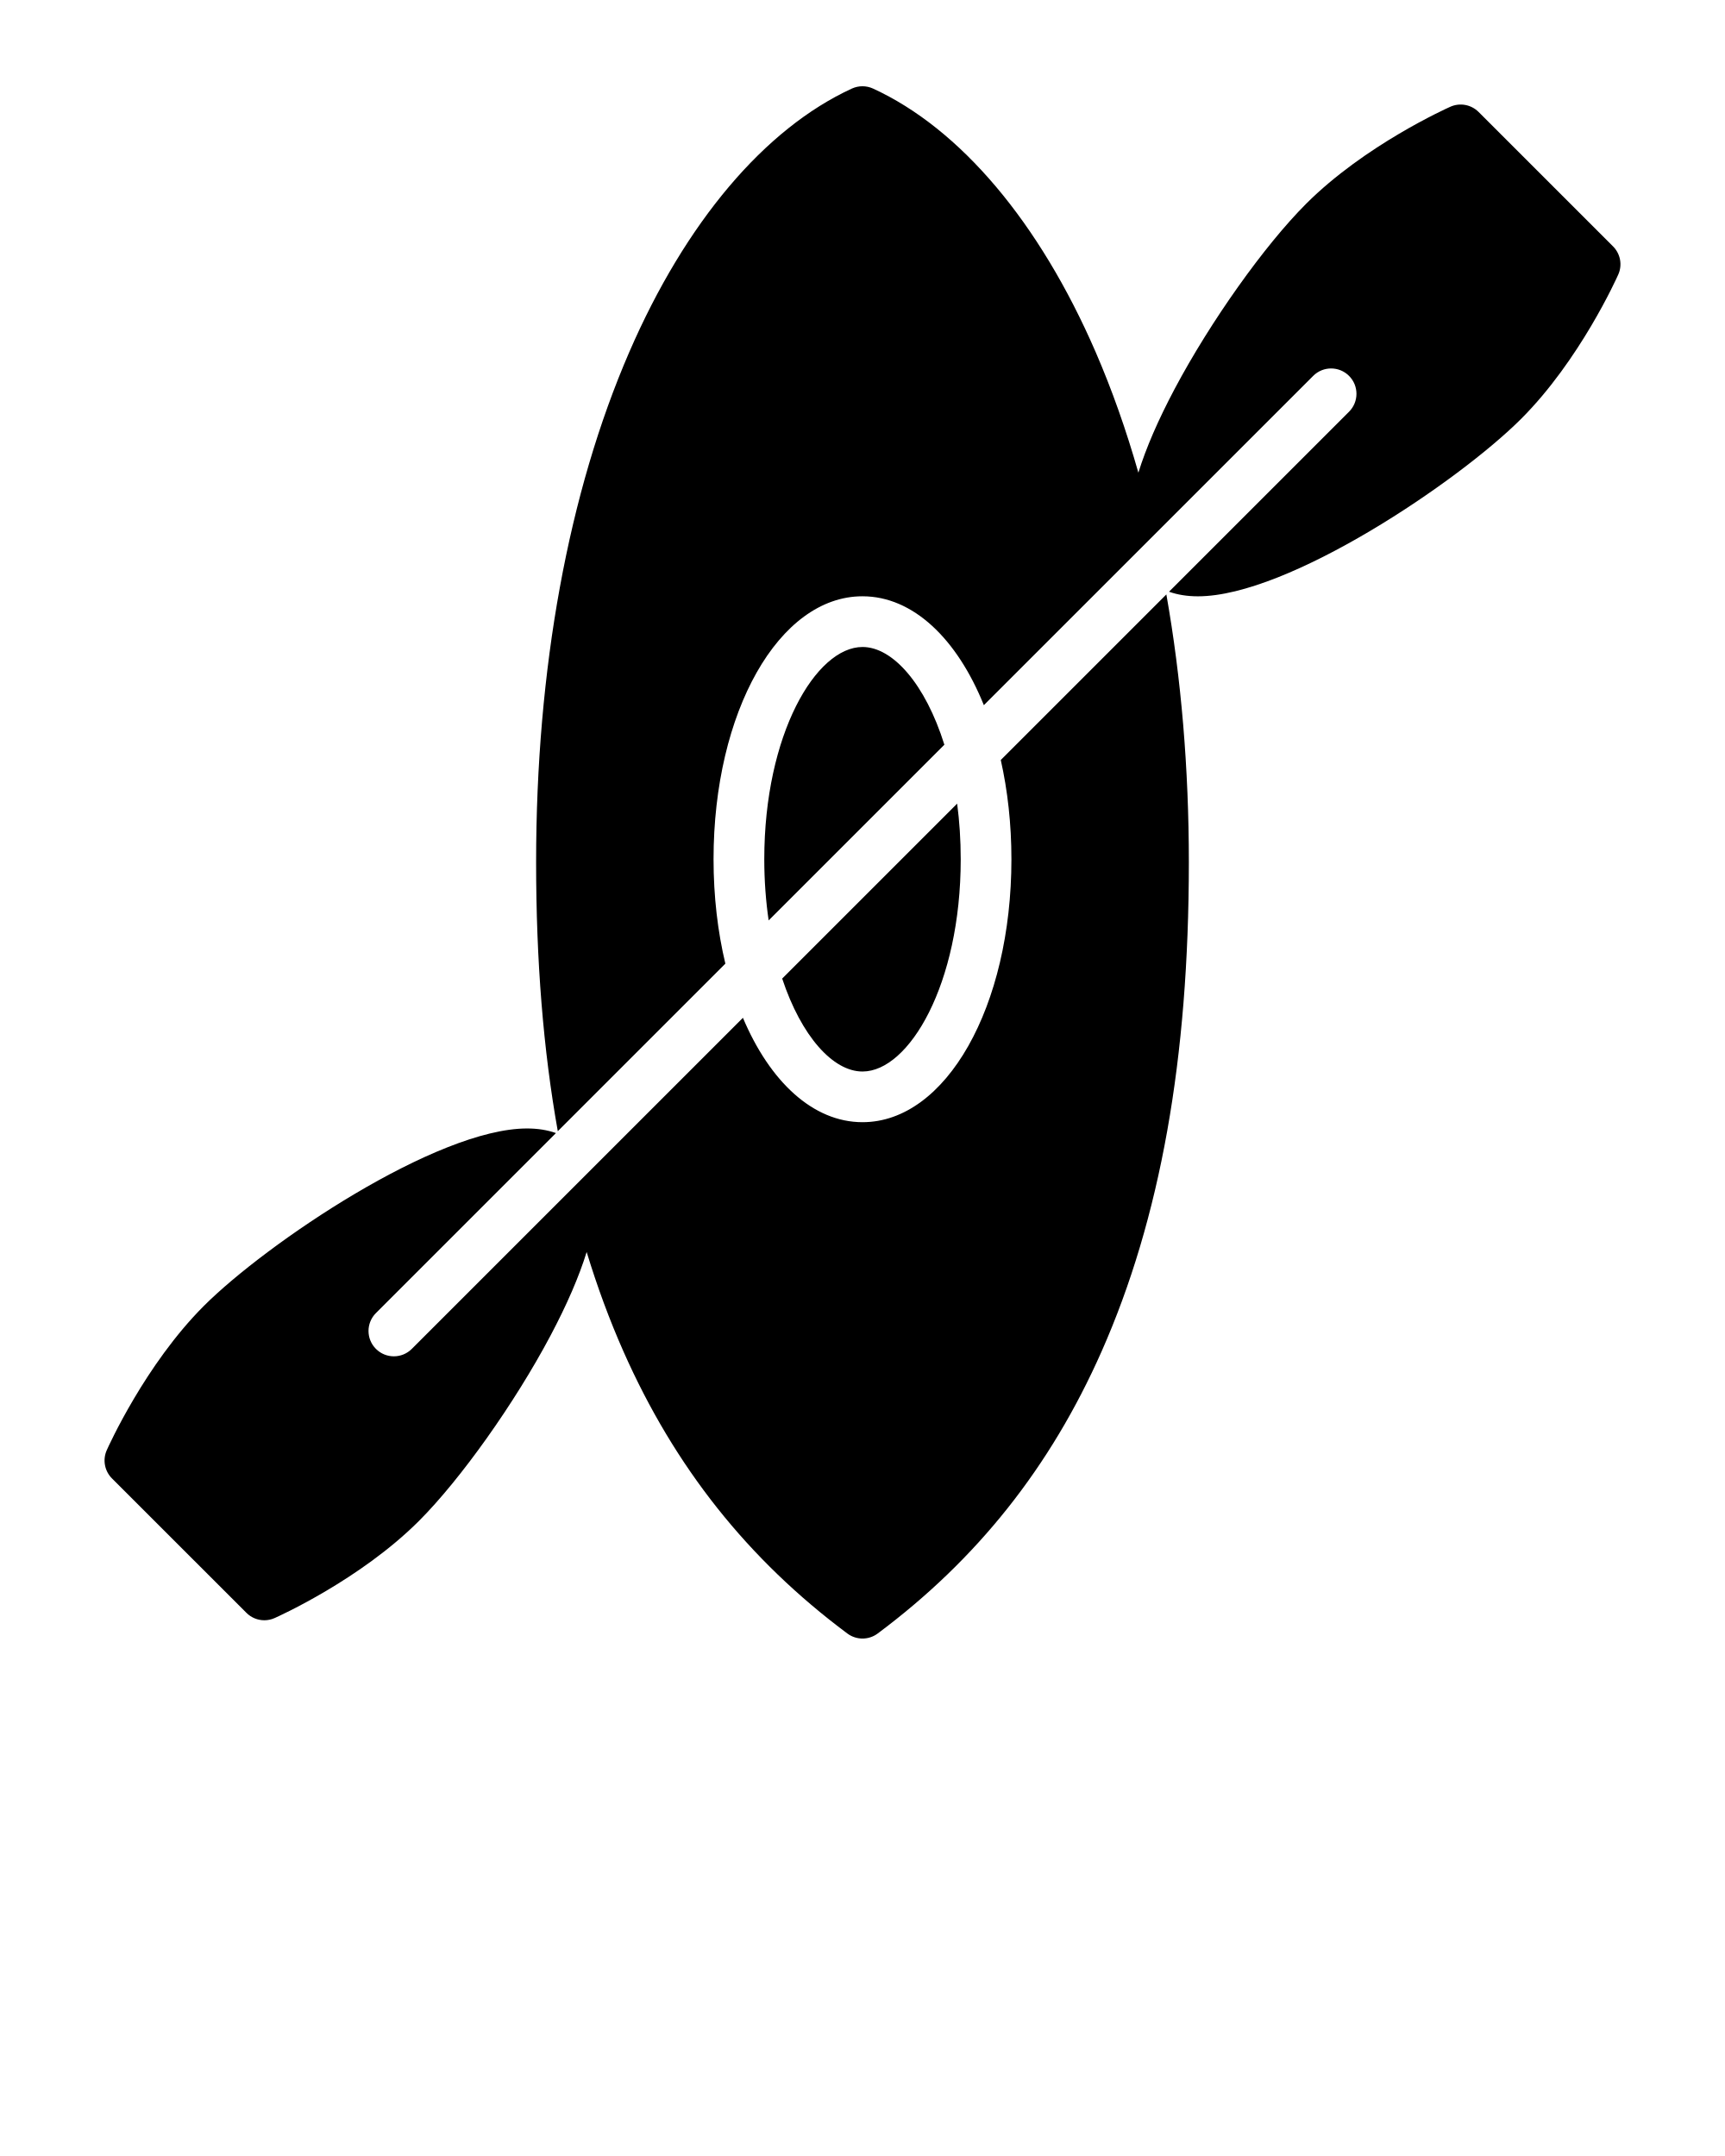
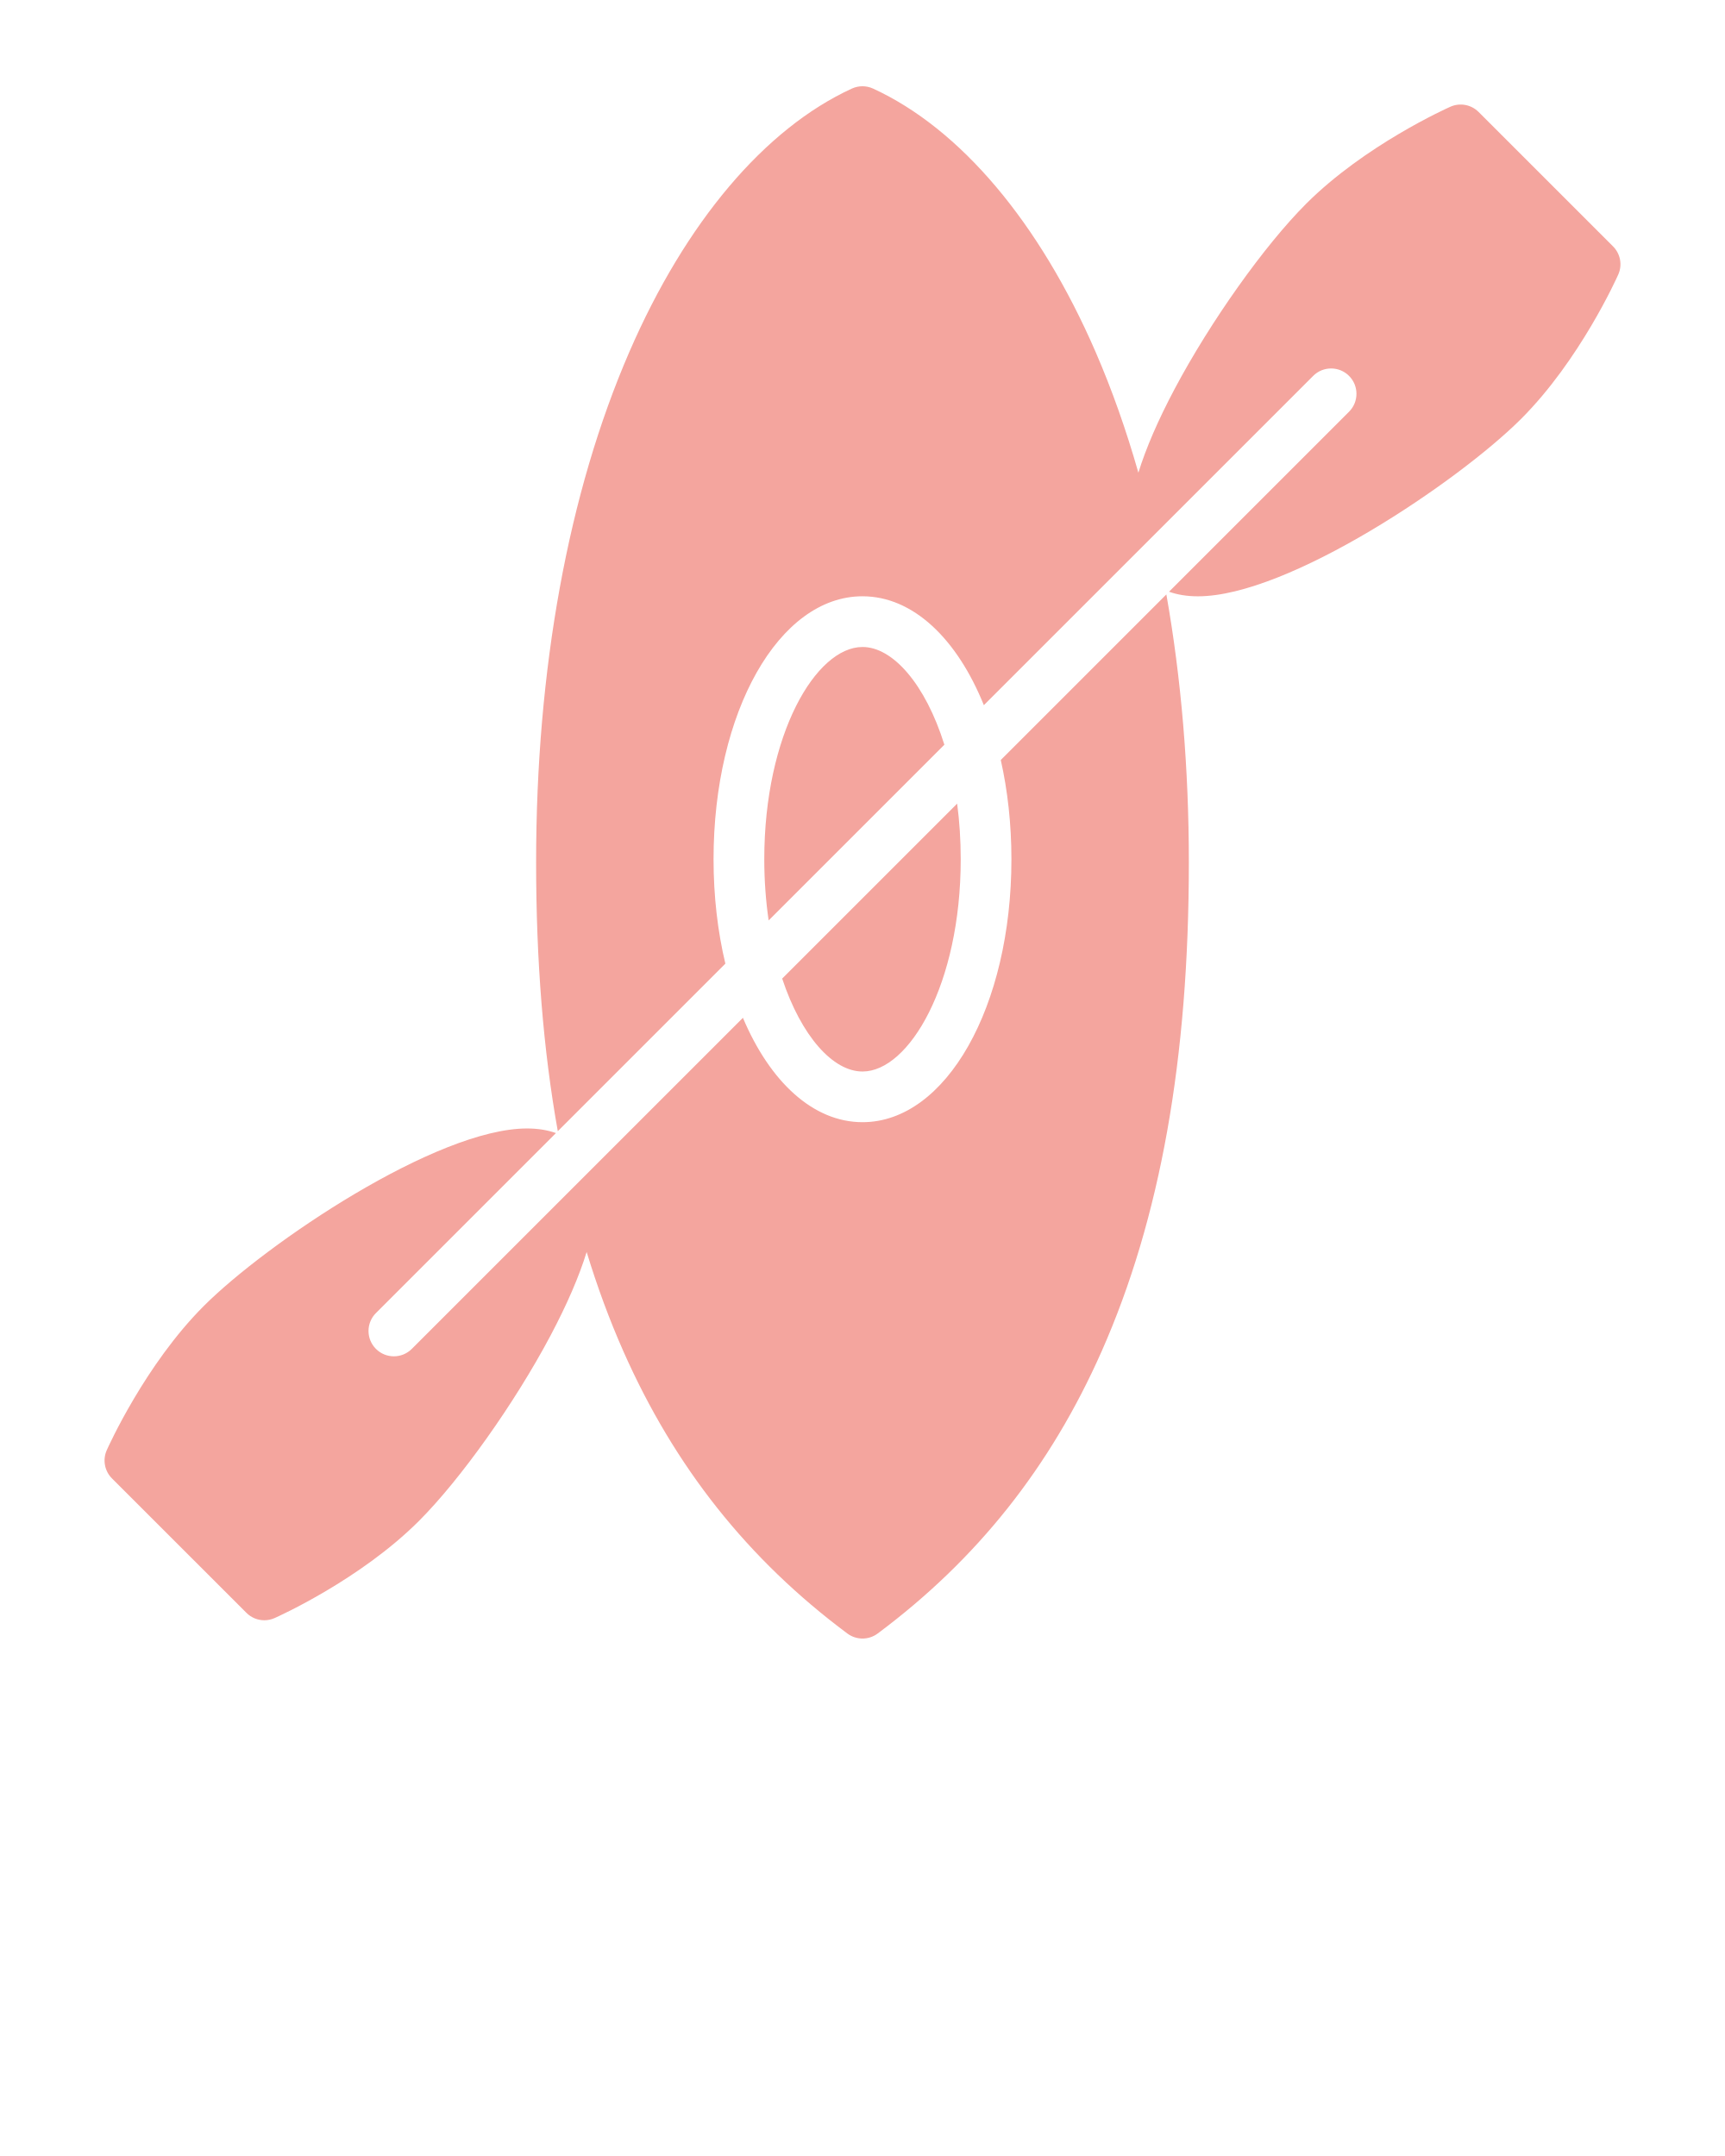
<svg xmlns="http://www.w3.org/2000/svg" version="1.1" x="0px" y="0px" viewBox="0 0 100 125" style="enable-background:new 0 0 100 100;" xml:space="preserve">
  <g>
-     <path d="M50,62.124c2.693,0,5.694-5.054,5.694-12.306c0-1.132-0.073-2.211-0.207-3.225L45.344,56.736   C46.455,60.082,48.289,62.124,50,62.124z" />
-     <path d="M50,37.511c-2.693,0-5.694,5.054-5.694,12.306c0,1.253,0.091,2.439,0.254,3.546l10.186-10.186   C53.646,39.665,51.758,37.511,50,37.511z" />
-     <path d="M58.016,44.063c0.397,1.768,0.617,3.707,0.617,5.754c0,8.549-3.792,15.245-8.633,15.245c-2.87,0-5.371-2.354-6.932-6.052   l-8.765,8.765L23.872,78.206c-0.287,0.287-0.663,0.43-1.039,0.43s-0.752-0.143-1.039-0.43c-0.574-0.574-0.574-1.504,0-2.078   l10.435-10.435c-0.493-0.177-1.052-0.267-1.676-0.267c-5.24,0-15.109,6.662-18.736,10.289c-3.401,3.401-5.539,8.164-5.629,8.365   c-0.247,0.555-0.126,1.206,0.304,1.636l7.793,7.792c0.281,0.282,0.657,0.431,1.039,0.431c0.201,0,0.405-0.042,0.596-0.127   c0.201-0.09,4.964-2.228,8.365-5.629c2.414-2.414,5.545-6.823,7.615-10.722c0.968-1.824,1.668-3.447,2.109-4.873   c0.614,2.018,1.325,3.941,2.136,5.773c2.968,6.702,7.213,12.05,12.978,16.347c0.261,0.194,0.569,0.291,0.878,0.291   s0.618-0.097,0.878-0.291c5.765-4.298,10.01-9.645,12.978-16.347c3.406-7.692,5.062-16.969,5.062-28.362   c0-5.453-0.443-10.673-1.304-15.536L58.016,44.063z" />
-     <path d="M93.509,14.285l-7.793-7.793c-0.43-0.43-1.081-0.551-1.636-0.304c-0.201,0.09-4.964,2.228-8.365,5.629   c-2.414,2.414-5.545,6.823-7.615,10.722c-0.966,1.821-1.666,3.442-2.107,4.866c-0.704-2.467-1.529-4.808-2.478-6.996   c-3.262-7.523-7.844-12.948-12.903-15.274c-0.39-0.179-0.838-0.179-1.228,0c-5.058,2.327-9.64,7.751-12.903,15.274   c-3.534,8.15-5.402,18.383-5.402,29.591c0,5.702,0.415,10.875,1.257,15.584l9.714-9.714c-0.441-1.847-0.685-3.891-0.685-6.054   c0-8.549,3.792-15.245,8.633-15.245c2.936,0,5.485,2.467,7.037,6.313l9.881-9.88l9.211-9.211c0.574-0.574,1.504-0.574,2.078,0   c0.574,0.574,0.574,1.504,0,2.078L67.77,34.306c0.492,0.177,1.052,0.267,1.676,0.267h0.001c5.24,0,15.108-6.662,18.736-10.29   c3.401-3.401,5.539-8.163,5.629-8.365C94.06,15.365,93.939,14.715,93.509,14.285z" />
+     <path fill="#F4A59E" d="M50,62.124c2.693,0,5.694-5.054,5.694-12.306c0-1.132-0.073-2.211-0.207-3.225L45.344,56.736   C46.455,60.082,48.289,62.124,50,62.124z" />
+     <path fill="#F4A59E" d="M50,37.511c-2.693,0-5.694,5.054-5.694,12.306c0,1.253,0.091,2.439,0.254,3.546l10.186-10.186   C53.646,39.665,51.758,37.511,50,37.511z" />
+     <path fill="#F4A59E" d="M58.016,44.063c0.397,1.768,0.617,3.707,0.617,5.754c0,8.549-3.792,15.245-8.633,15.245c-2.87,0-5.371-2.354-6.932-6.052   l-8.765,8.765L23.872,78.206c-0.287,0.287-0.663,0.43-1.039,0.43s-0.752-0.143-1.039-0.43c-0.574-0.574-0.574-1.504,0-2.078   l10.435-10.435c-0.493-0.177-1.052-0.267-1.676-0.267c-5.24,0-15.109,6.662-18.736,10.289c-3.401,3.401-5.539,8.164-5.629,8.365   c-0.247,0.555-0.126,1.206,0.304,1.636l7.793,7.792c0.281,0.282,0.657,0.431,1.039,0.431c0.201,0,0.405-0.042,0.596-0.127   c0.201-0.09,4.964-2.228,8.365-5.629c2.414-2.414,5.545-6.823,7.615-10.722c0.968-1.824,1.668-3.447,2.109-4.873   c0.614,2.018,1.325,3.941,2.136,5.773c2.968,6.702,7.213,12.05,12.978,16.347c0.261,0.194,0.569,0.291,0.878,0.291   s0.618-0.097,0.878-0.291c5.765-4.298,10.01-9.645,12.978-16.347c3.406-7.692,5.062-16.969,5.062-28.362   c0-5.453-0.443-10.673-1.304-15.536L58.016,44.063z" />
+     <path fill="#F4A59E" d="M93.509,14.285l-7.793-7.793c-0.43-0.43-1.081-0.551-1.636-0.304c-0.201,0.09-4.964,2.228-8.365,5.629   c-2.414,2.414-5.545,6.823-7.615,10.722c-0.966,1.821-1.666,3.442-2.107,4.866c-0.704-2.467-1.529-4.808-2.478-6.996   c-3.262-7.523-7.844-12.948-12.903-15.274c-0.39-0.179-0.838-0.179-1.228,0c-5.058,2.327-9.64,7.751-12.903,15.274   c-3.534,8.15-5.402,18.383-5.402,29.591c0,5.702,0.415,10.875,1.257,15.584l9.714-9.714c-0.441-1.847-0.685-3.891-0.685-6.054   c0-8.549,3.792-15.245,8.633-15.245c2.936,0,5.485,2.467,7.037,6.313l9.881-9.88l9.211-9.211c0.574-0.574,1.504-0.574,2.078,0   c0.574,0.574,0.574,1.504,0,2.078L67.77,34.306c0.492,0.177,1.052,0.267,1.676,0.267h0.001c5.24,0,15.108-6.662,18.736-10.29   c3.401-3.401,5.539-8.163,5.629-8.365C94.06,15.365,93.939,14.715,93.509,14.285z" />
  </g>
</svg>
